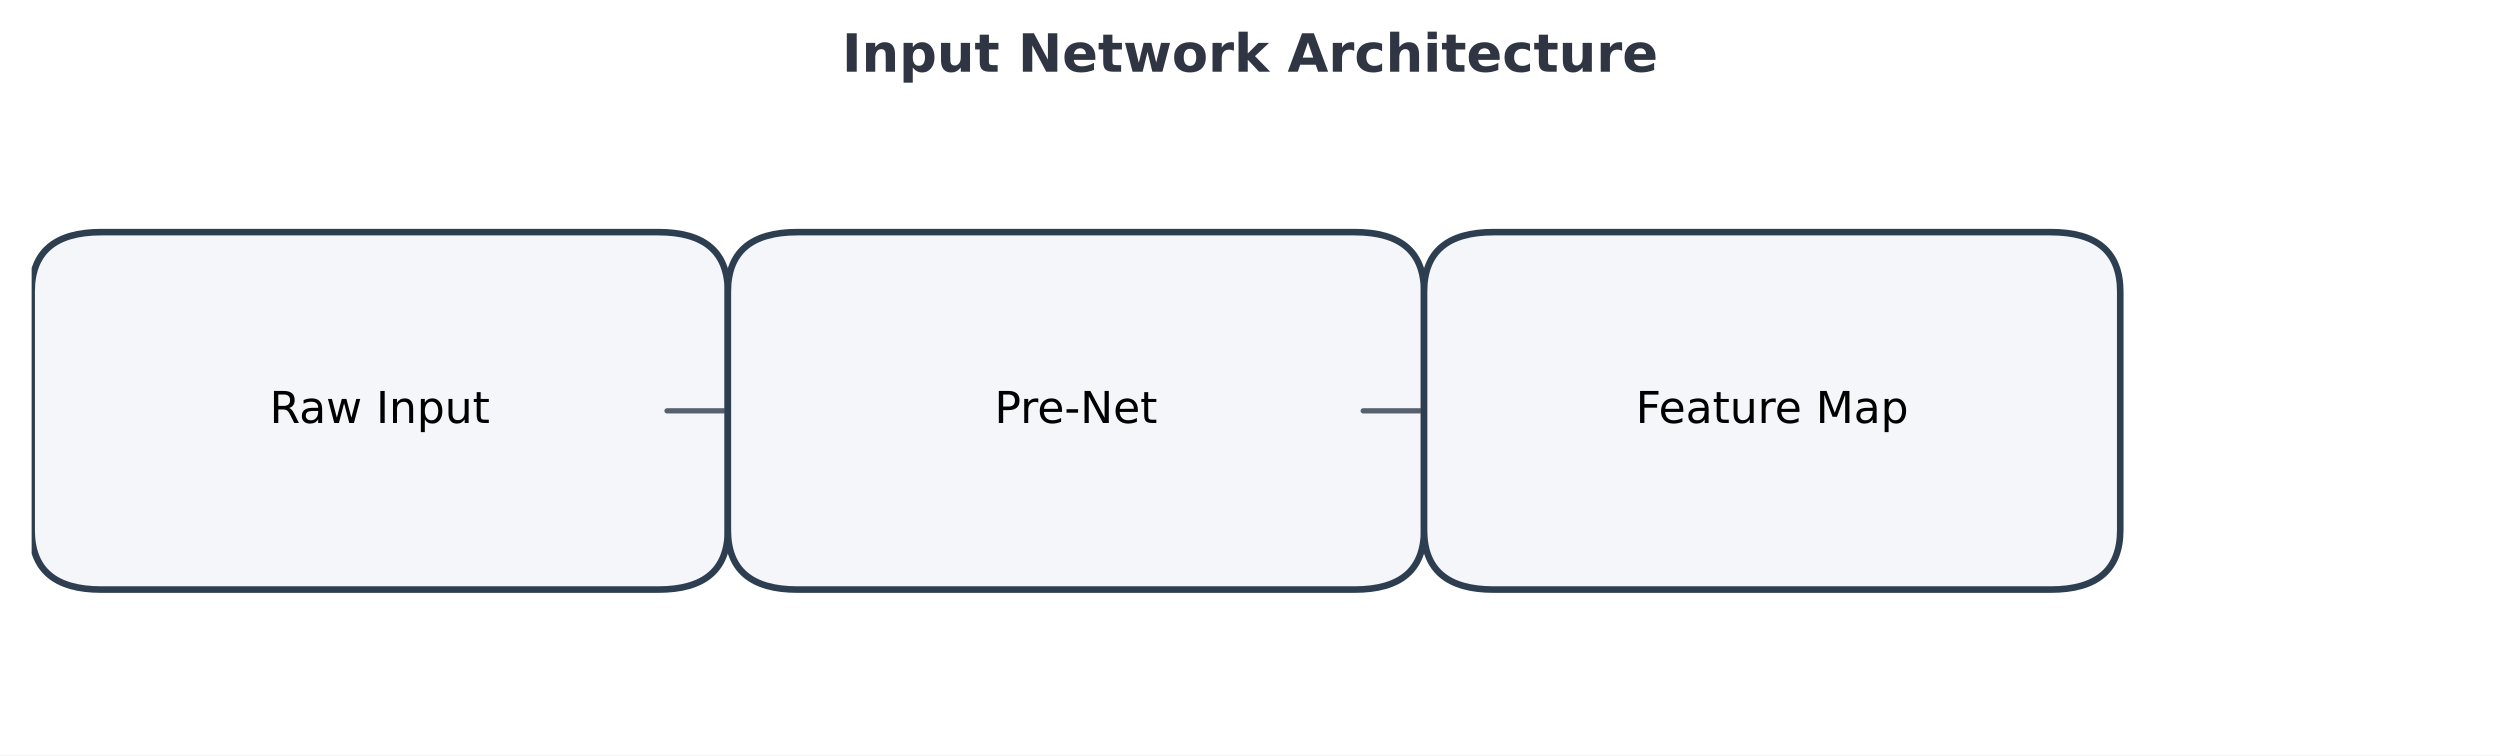
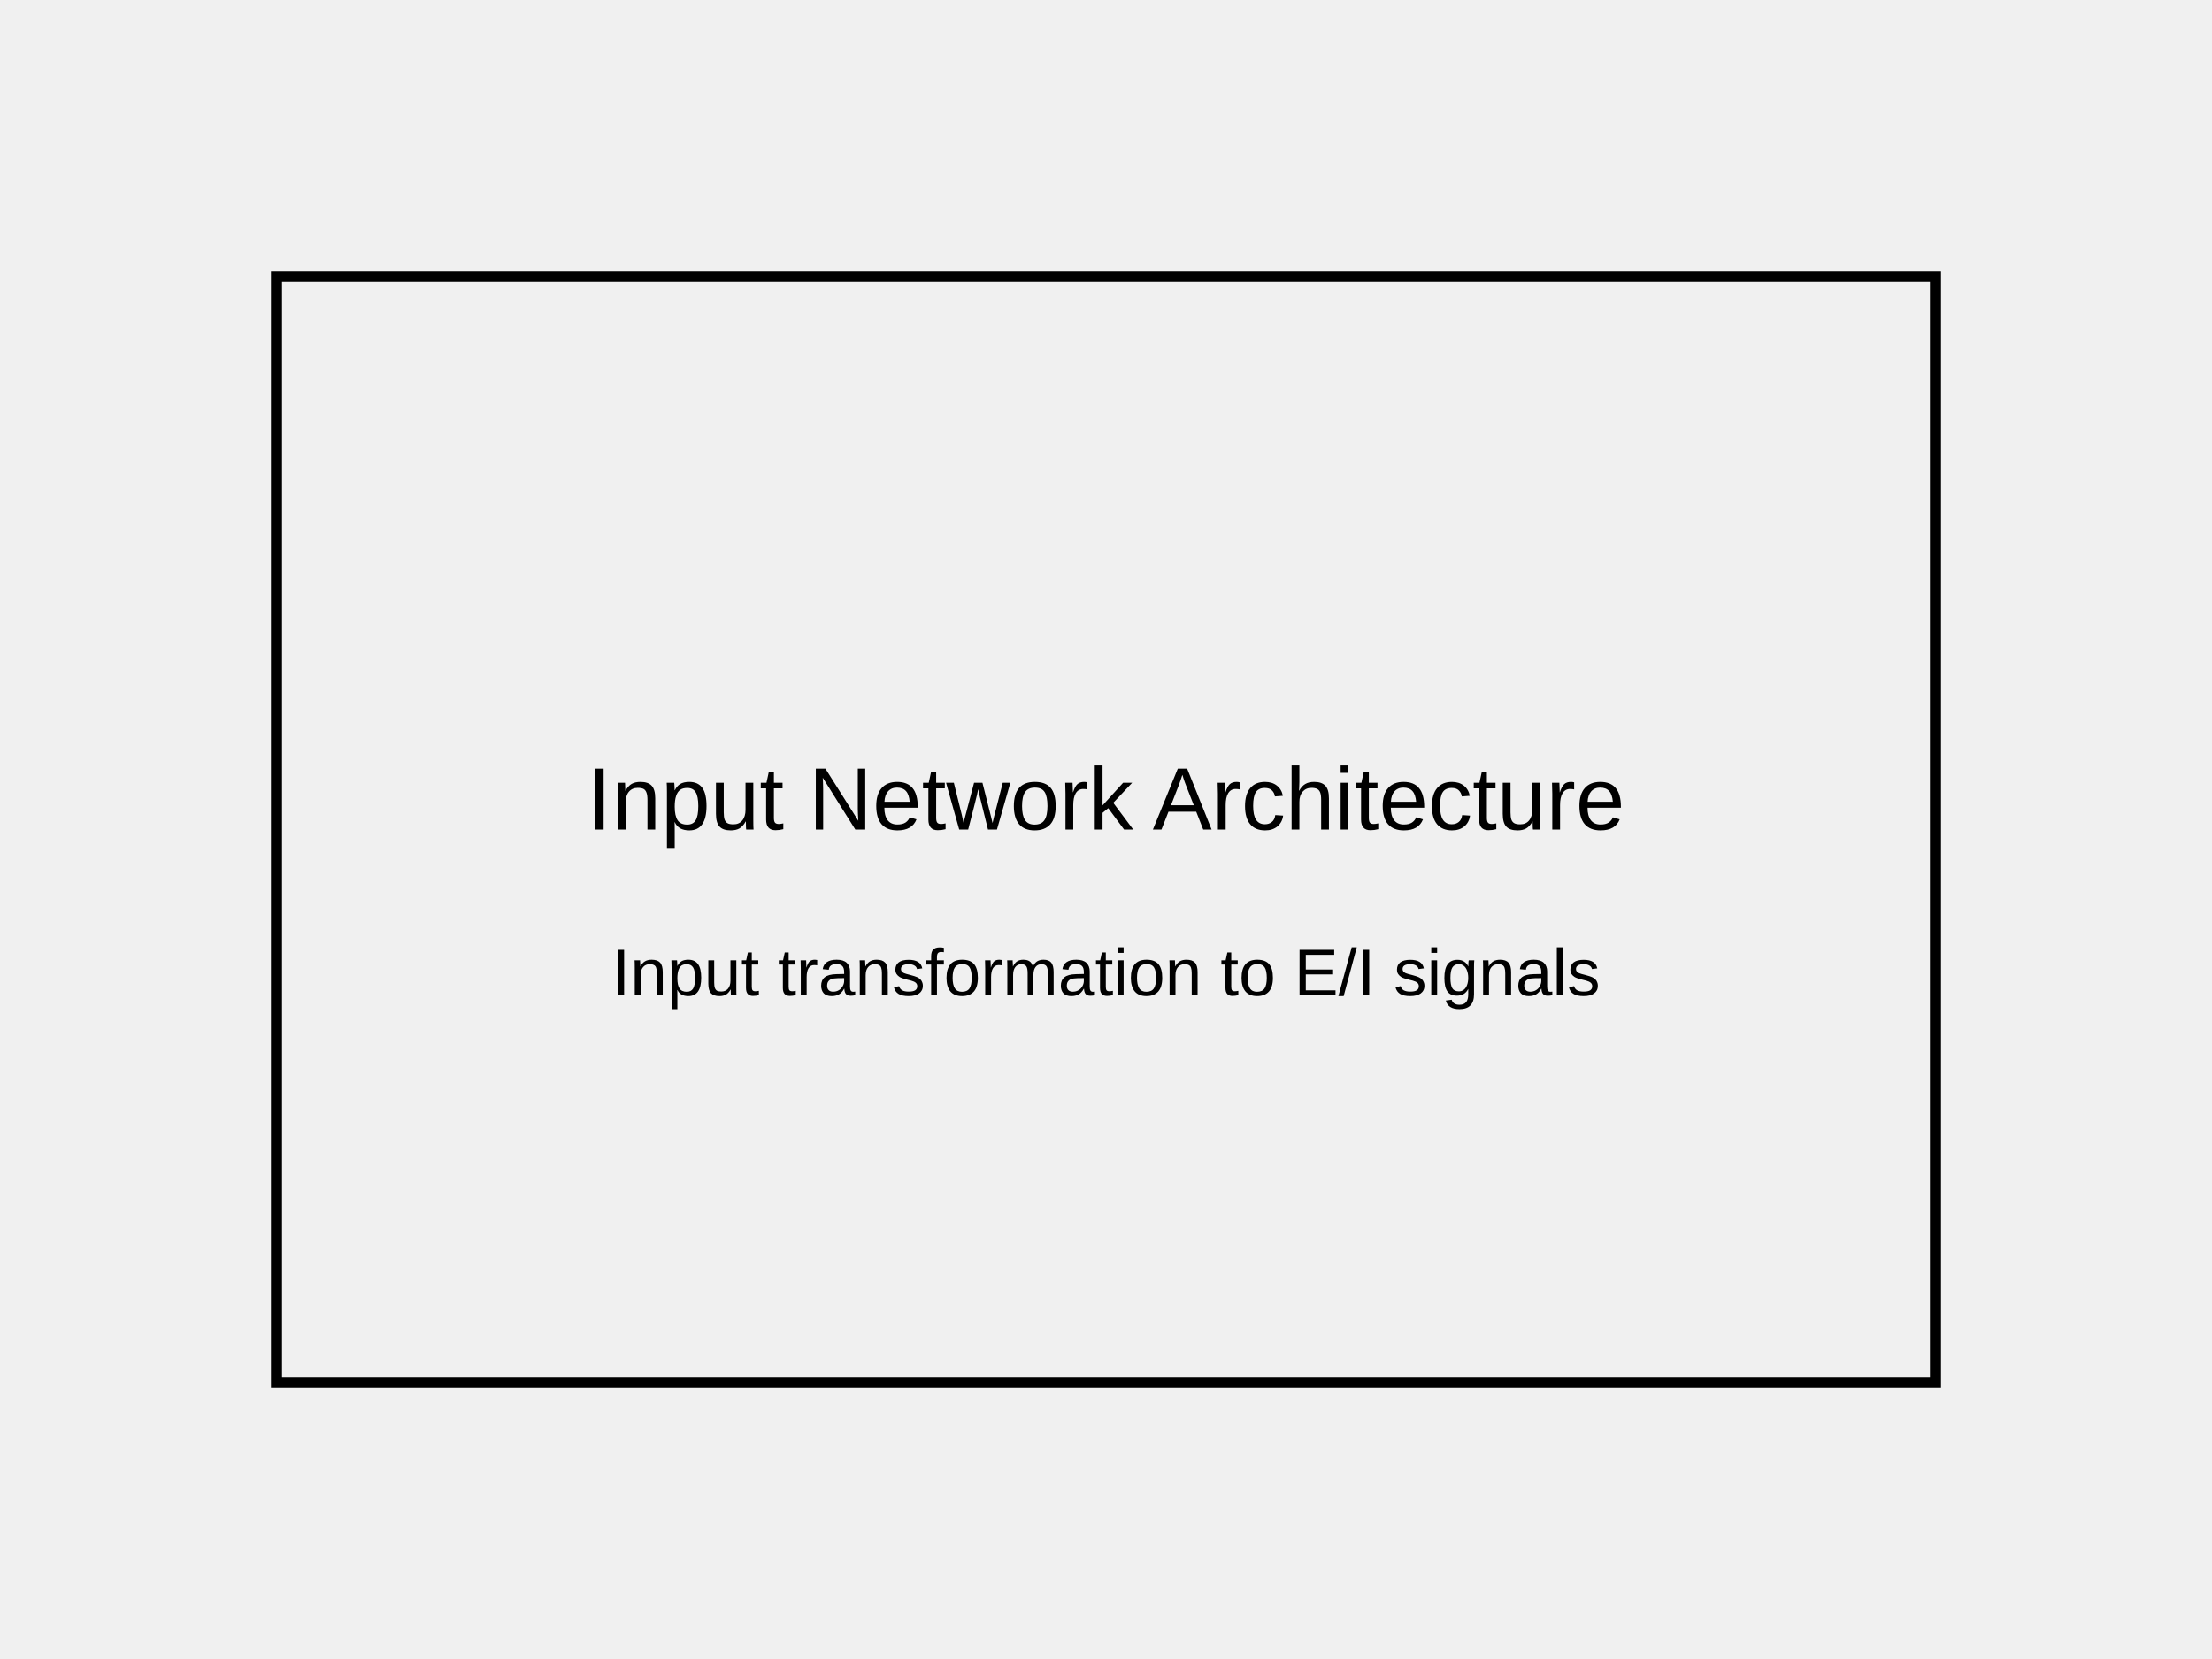
- <svg xmlns="http://www.w3.org/2000/svg" xmlns:xlink="http://www.w3.org/1999/xlink" width="568.8pt" height="171.838pt" viewBox="0 0 568.8 171.838" version="1.1">
-   <defs>
-     <style type="text/css">*{stroke-linejoin: round; stroke-linecap: butt}</style>
-   </defs>
-   <g id="figure_1">
-     <g id="patch_1">
-       <path d="M 0 171.838  L 568.8 171.838  L 568.8 0  L 0 0  z " style="fill: #ffffff" />
-     </g>
-     <g id="axes_1">
-       <g id="patch_2">
-         <path d="M 23.04 134.141  L 149.76 134.141  Q 165.6 134.141 165.6 120.587  L 165.6 66.37  Q 165.6 52.815 149.76 52.815  L 23.04 52.815  Q 7.2 52.815 7.2 66.37  L 7.2 120.587  Q 7.2 134.141 23.04 134.141  z " clip-path="url(#p645bd02803)" style="fill: #f5f6fa; stroke: #2c3e50; stroke-width: 1.5; stroke-linejoin: miter" />
-       </g>
-       <g id="patch_3">
-         <path d="M 151.759 93.478  Q 165.598 93.478 178.095 93.478  " clip-path="url(#p645bd02803)" style="fill: none; stroke: #57606f; stroke-width: 1.2; stroke-linecap: round" />
-         <path d="M 173.295 91.078  L 178.095 93.478  L 173.295 95.878  " clip-path="url(#p645bd02803)" style="fill: none; stroke: #57606f; stroke-width: 1.2; stroke-linecap: round" />
-       </g>
-       <g id="patch_4">
-         <path d="M 181.44 134.141  L 308.16 134.141  Q 324 134.141 324 120.587  L 324 66.37  Q 324 52.815 308.16 52.815  L 181.44 52.815  Q 165.6 52.815 165.6 66.37  L 165.6 120.587  Q 165.6 134.141 181.44 134.141  z " clip-path="url(#p645bd02803)" style="fill: #f5f6fa; stroke: #2c3e50; stroke-width: 1.5; stroke-linejoin: miter" />
-       </g>
-       <g id="patch_5">
-         <path d="M 310.159 93.478  Q 323.998 93.478 336.495 93.478  " clip-path="url(#p645bd02803)" style="fill: none; stroke: #57606f; stroke-width: 1.2; stroke-linecap: round" />
-         <path d="M 331.695 91.078  L 336.495 93.478  L 331.695 95.878  " clip-path="url(#p645bd02803)" style="fill: none; stroke: #57606f; stroke-width: 1.2; stroke-linecap: round" />
-       </g>
-       <g id="patch_6">
-         <path d="M 339.84 134.141  L 466.56 134.141  Q 482.4 134.141 482.4 120.587  L 482.4 66.37  Q 482.4 52.815 466.56 52.815  L 339.84 52.815  Q 324 52.815 324 66.37  L 324 120.587  Q 324 134.141 339.84 134.141  z " clip-path="url(#p645bd02803)" style="fill: #f5f6fa; stroke: #2c3e50; stroke-width: 1.5; stroke-linejoin: miter" />
-       </g>
-       <g id="text_1">
-         <g transform="translate(61.34922 96.2375) scale(0.1 -0.1)">
-           <defs>
-             <path id="DejaVuSans-52" d="M 2841 2188  Q 3044 2119 3236 1894  Q 3428 1669 3622 1275  L 4263 0  L 3584 0  L 2988 1197  Q 2756 1666 2539 1819  Q 2322 1972 1947 1972  L 1259 1972  L 1259 0  L 628 0  L 628 4666  L 2053 4666  Q 2853 4666 3247 4331  Q 3641 3997 3641 3322  Q 3641 2881 3436 2590  Q 3231 2300 2841 2188  z M 1259 4147  L 1259 2491  L 2053 2491  Q 2509 2491 2742 2702  Q 2975 2913 2975 3322  Q 2975 3731 2742 3939  Q 2509 4147 2053 4147  L 1259 4147  z " transform="scale(0.015625)" />
-             <path id="DejaVuSans-61" d="M 2194 1759  Q 1497 1759 1228 1600  Q 959 1441 959 1056  Q 959 750 1161 570  Q 1363 391 1709 391  Q 2188 391 2477 730  Q 2766 1069 2766 1631  L 2766 1759  L 2194 1759  z M 3341 1997  L 3341 0  L 2766 0  L 2766 531  Q 2569 213 2275 61  Q 1981 -91 1556 -91  Q 1019 -91 701 211  Q 384 513 384 1019  Q 384 1609 779 1909  Q 1175 2209 1959 2209  L 2766 2209  L 2766 2266  Q 2766 2663 2505 2880  Q 2244 3097 1772 3097  Q 1472 3097 1187 3025  Q 903 2953 641 2809  L 641 3341  Q 956 3463 1253 3523  Q 1550 3584 1831 3584  Q 2591 3584 2966 3190  Q 3341 2797 3341 1997  z " transform="scale(0.015625)" />
-             <path id="DejaVuSans-77" d="M 269 3500  L 844 3500  L 1563 769  L 2278 3500  L 2956 3500  L 3675 769  L 4391 3500  L 4966 3500  L 4050 0  L 3372 0  L 2619 2869  L 1863 0  L 1184 0  L 269 3500  z " transform="scale(0.015625)" />
-             <path id="DejaVuSans-20" transform="scale(0.015625)" />
-             <path id="DejaVuSans-49" d="M 628 4666  L 1259 4666  L 1259 0  L 628 0  L 628 4666  z " transform="scale(0.015625)" />
-             <path id="DejaVuSans-6e" d="M 3513 2113  L 3513 0  L 2938 0  L 2938 2094  Q 2938 2591 2744 2837  Q 2550 3084 2163 3084  Q 1697 3084 1428 2787  Q 1159 2491 1159 1978  L 1159 0  L 581 0  L 581 3500  L 1159 3500  L 1159 2956  Q 1366 3272 1645 3428  Q 1925 3584 2291 3584  Q 2894 3584 3203 3211  Q 3513 2838 3513 2113  z " transform="scale(0.015625)" />
-             <path id="DejaVuSans-70" d="M 1159 525  L 1159 -1331  L 581 -1331  L 581 3500  L 1159 3500  L 1159 2969  Q 1341 3281 1617 3432  Q 1894 3584 2278 3584  Q 2916 3584 3314 3078  Q 3713 2572 3713 1747  Q 3713 922 3314 415  Q 2916 -91 2278 -91  Q 1894 -91 1617 61  Q 1341 213 1159 525  z M 3116 1747  Q 3116 2381 2855 2742  Q 2594 3103 2138 3103  Q 1681 3103 1420 2742  Q 1159 2381 1159 1747  Q 1159 1113 1420 752  Q 1681 391 2138 391  Q 2594 391 2855 752  Q 3116 1113 3116 1747  z " transform="scale(0.015625)" />
-             <path id="DejaVuSans-75" d="M 544 1381  L 544 3500  L 1119 3500  L 1119 1403  Q 1119 906 1312 657  Q 1506 409 1894 409  Q 2359 409 2629 706  Q 2900 1003 2900 1516  L 2900 3500  L 3475 3500  L 3475 0  L 2900 0  L 2900 538  Q 2691 219 2414 64  Q 2138 -91 1772 -91  Q 1169 -91 856 284  Q 544 659 544 1381  z M 1991 3584  L 1991 3584  z " transform="scale(0.015625)" />
-             <path id="DejaVuSans-74" d="M 1172 4494  L 1172 3500  L 2356 3500  L 2356 3053  L 1172 3053  L 1172 1153  Q 1172 725 1289 603  Q 1406 481 1766 481  L 2356 481  L 2356 0  L 1766 0  Q 1100 0 847 248  Q 594 497 594 1153  L 594 3053  L 172 3053  L 172 3500  L 594 3500  L 594 4494  L 1172 4494  z " transform="scale(0.015625)" />
-           </defs>
-           <use xlink:href="#DejaVuSans-52" />
-           <use xlink:href="#DejaVuSans-61" transform="translate(67.23242 0)" />
-           <use xlink:href="#DejaVuSans-77" transform="translate(128.5117 0)" />
-           <use xlink:href="#DejaVuSans-20" transform="translate(210.2988 0)" />
-           <use xlink:href="#DejaVuSans-49" transform="translate(242.0859 0)" />
-           <use xlink:href="#DejaVuSans-6e" transform="translate(271.5781 0)" />
-           <use xlink:href="#DejaVuSans-70" transform="translate(334.957 0)" />
-           <use xlink:href="#DejaVuSans-75" transform="translate(398.4336 0)" />
-           <use xlink:href="#DejaVuSans-74" transform="translate(461.8125 0)" />
-         </g>
-       </g>
-       <g id="text_2">
-         <g transform="translate(226.2719 96.2375) scale(0.1 -0.1)">
-           <defs>
-             <path id="DejaVuSans-50" d="M 1259 4147  L 1259 2394  L 2053 2394  Q 2494 2394 2734 2622  Q 2975 2850 2975 3272  Q 2975 3691 2734 3919  Q 2494 4147 2053 4147  L 1259 4147  z M 628 4666  L 2053 4666  Q 2838 4666 3239 4311  Q 3641 3956 3641 3272  Q 3641 2581 3239 2228  Q 2838 1875 2053 1875  L 1259 1875  L 1259 0  L 628 0  L 628 4666  z " transform="scale(0.015625)" />
-             <path id="DejaVuSans-72" d="M 2631 2963  Q 2534 3019 2420 3045  Q 2306 3072 2169 3072  Q 1681 3072 1420 2755  Q 1159 2438 1159 1844  L 1159 0  L 581 0  L 581 3500  L 1159 3500  L 1159 2956  Q 1341 3275 1631 3429  Q 1922 3584 2338 3584  Q 2397 3584 2469 3576  Q 2541 3569 2628 3553  L 2631 2963  z " transform="scale(0.015625)" />
-             <path id="DejaVuSans-65" d="M 3597 1894  L 3597 1613  L 953 1613  Q 991 1019 1311 708  Q 1631 397 2203 397  Q 2534 397 2845 478  Q 3156 559 3463 722  L 3463 178  Q 3153 47 2828 -22  Q 2503 -91 2169 -91  Q 1331 -91 842 396  Q 353 884 353 1716  Q 353 2575 817 3079  Q 1281 3584 2069 3584  Q 2775 3584 3186 3129  Q 3597 2675 3597 1894  z M 3022 2063  Q 3016 2534 2758 2815  Q 2500 3097 2075 3097  Q 1594 3097 1305 2825  Q 1016 2553 972 2059  L 3022 2063  z " transform="scale(0.015625)" />
-             <path id="DejaVuSans-2d" d="M 313 2009  L 1997 2009  L 1997 1497  L 313 1497  L 313 2009  z " transform="scale(0.015625)" />
-             <path id="DejaVuSans-4e" d="M 628 4666  L 1478 4666  L 3547 763  L 3547 4666  L 4159 4666  L 4159 0  L 3309 0  L 1241 3903  L 1241 0  L 628 0  L 628 4666  z " transform="scale(0.015625)" />
-           </defs>
-           <use xlink:href="#DejaVuSans-50" />
-           <use xlink:href="#DejaVuSans-72" transform="translate(58.55273 0)" />
-           <use xlink:href="#DejaVuSans-65" transform="translate(97.41602 0)" />
-           <use xlink:href="#DejaVuSans-2d" transform="translate(158.9395 0)" />
-           <use xlink:href="#DejaVuSans-4e" transform="translate(195.0234 0)" />
-           <use xlink:href="#DejaVuSans-65" transform="translate(269.8281 0)" />
-           <use xlink:href="#DejaVuSans-74" transform="translate(331.3516 0)" />
-         </g>
-       </g>
-       <g id="text_3">
-         <g transform="translate(372.1687 96.2375) scale(0.1 -0.1)">
-           <defs>
-             <path id="DejaVuSans-46" d="M 628 4666  L 3309 4666  L 3309 4134  L 1259 4134  L 1259 2759  L 3109 2759  L 3109 2228  L 1259 2228  L 1259 0  L 628 0  L 628 4666  z " transform="scale(0.015625)" />
-             <path id="DejaVuSans-4d" d="M 628 4666  L 1569 4666  L 2759 1491  L 3956 4666  L 4897 4666  L 4897 0  L 4281 0  L 4281 4097  L 3078 897  L 2444 897  L 1241 4097  L 1241 0  L 628 0  L 628 4666  z " transform="scale(0.015625)" />
-           </defs>
-           <use xlink:href="#DejaVuSans-46" />
-           <use xlink:href="#DejaVuSans-65" transform="translate(52.01953 0)" />
-           <use xlink:href="#DejaVuSans-61" transform="translate(113.543 0)" />
-           <use xlink:href="#DejaVuSans-74" transform="translate(174.8223 0)" />
-           <use xlink:href="#DejaVuSans-75" transform="translate(214.0312 0)" />
-           <use xlink:href="#DejaVuSans-72" transform="translate(277.4102 0)" />
-           <use xlink:href="#DejaVuSans-65" transform="translate(316.2734 0)" />
-           <use xlink:href="#DejaVuSans-20" transform="translate(377.7969 0)" />
-           <use xlink:href="#DejaVuSans-4d" transform="translate(409.584 0)" />
-           <use xlink:href="#DejaVuSans-61" transform="translate(495.8633 0)" />
-           <use xlink:href="#DejaVuSans-70" transform="translate(557.1426 0)" />
-         </g>
-       </g>
-       <g id="text_4">
-         <g style="fill: #2f3542" transform="translate(191.5631 16.31812) scale(0.12 -0.12)">
-           <defs>
-             <path id="DejaVuSans-Bold-49" d="M 588 4666  L 1791 4666  L 1791 0  L 588 0  L 588 4666  z " transform="scale(0.015625)" />
-             <path id="DejaVuSans-Bold-6e" d="M 4056 2131  L 4056 0  L 2931 0  L 2931 347  L 2931 1631  Q 2931 2084 2911 2256  Q 2891 2428 2841 2509  Q 2775 2619 2662 2680  Q 2550 2741 2406 2741  Q 2056 2741 1856 2470  Q 1656 2200 1656 1722  L 1656 0  L 538 0  L 538 3500  L 1656 3500  L 1656 2988  Q 1909 3294 2193 3439  Q 2478 3584 2822 3584  Q 3428 3584 3742 3212  Q 4056 2841 4056 2131  z " transform="scale(0.015625)" />
-             <path id="DejaVuSans-Bold-70" d="M 1656 506  L 1656 -1331  L 538 -1331  L 538 3500  L 1656 3500  L 1656 2988  Q 1888 3294 2169 3439  Q 2450 3584 2816 3584  Q 3463 3584 3878 3070  Q 4294 2556 4294 1747  Q 4294 938 3878 423  Q 3463 -91 2816 -91  Q 2450 -91 2169 54  Q 1888 200 1656 506  z M 2400 2772  Q 2041 2772 1848 2508  Q 1656 2244 1656 1747  Q 1656 1250 1848 986  Q 2041 722 2400 722  Q 2759 722 2948 984  Q 3138 1247 3138 1747  Q 3138 2247 2948 2509  Q 2759 2772 2400 2772  z " transform="scale(0.015625)" />
-             <path id="DejaVuSans-Bold-75" d="M 500 1363  L 500 3500  L 1625 3500  L 1625 3150  Q 1625 2866 1622 2436  Q 1619 2006 1619 1863  Q 1619 1441 1641 1255  Q 1663 1069 1716 984  Q 1784 875 1895 815  Q 2006 756 2150 756  Q 2500 756 2700 1025  Q 2900 1294 2900 1772  L 2900 3500  L 4019 3500  L 4019 0  L 2900 0  L 2900 506  Q 2647 200 2364 54  Q 2081 -91 1741 -91  Q 1134 -91 817 281  Q 500 653 500 1363  z " transform="scale(0.015625)" />
-             <path id="DejaVuSans-Bold-74" d="M 1759 4494  L 1759 3500  L 2913 3500  L 2913 2700  L 1759 2700  L 1759 1216  Q 1759 972 1856 886  Q 1953 800 2241 800  L 2816 800  L 2816 0  L 1856 0  Q 1194 0 917 276  Q 641 553 641 1216  L 641 2700  L 84 2700  L 84 3500  L 641 3500  L 641 4494  L 1759 4494  z " transform="scale(0.015625)" />
-             <path id="DejaVuSans-Bold-20" transform="scale(0.015625)" />
-             <path id="DejaVuSans-Bold-4e" d="M 588 4666  L 1931 4666  L 3628 1466  L 3628 4666  L 4769 4666  L 4769 0  L 3425 0  L 1728 3200  L 1728 0  L 588 0  L 588 4666  z " transform="scale(0.015625)" />
-             <path id="DejaVuSans-Bold-65" d="M 4031 1759  L 4031 1441  L 1416 1441  Q 1456 1047 1700 850  Q 1944 653 2381 653  Q 2734 653 3104 758  Q 3475 863 3866 1075  L 3866 213  Q 3469 63 3072 -14  Q 2675 -91 2278 -91  Q 1328 -91 801 392  Q 275 875 275 1747  Q 275 2603 792 3093  Q 1309 3584 2216 3584  Q 3041 3584 3536 3087  Q 4031 2591 4031 1759  z M 2881 2131  Q 2881 2450 2695 2645  Q 2509 2841 2209 2841  Q 1884 2841 1681 2658  Q 1478 2475 1428 2131  L 2881 2131  z " transform="scale(0.015625)" />
-             <path id="DejaVuSans-Bold-77" d="M 225 3500  L 1313 3500  L 1900 1088  L 2491 3500  L 3425 3500  L 4013 1113  L 4603 3500  L 5691 3500  L 4769 0  L 3547 0  L 2956 2406  L 2369 0  L 1147 0  L 225 3500  z " transform="scale(0.015625)" />
-             <path id="DejaVuSans-Bold-6f" d="M 2203 2784  Q 1831 2784 1636 2517  Q 1441 2250 1441 1747  Q 1441 1244 1636 976  Q 1831 709 2203 709  Q 2569 709 2762 976  Q 2956 1244 2956 1747  Q 2956 2250 2762 2517  Q 2569 2784 2203 2784  z M 2203 3584  Q 3106 3584 3614 3096  Q 4122 2609 4122 1747  Q 4122 884 3614 396  Q 3106 -91 2203 -91  Q 1297 -91 786 396  Q 275 884 275 1747  Q 275 2609 786 3096  Q 1297 3584 2203 3584  z " transform="scale(0.015625)" />
-             <path id="DejaVuSans-Bold-72" d="M 3138 2547  Q 2991 2616 2845 2648  Q 2700 2681 2553 2681  Q 2122 2681 1889 2404  Q 1656 2128 1656 1613  L 1656 0  L 538 0  L 538 3500  L 1656 3500  L 1656 2925  Q 1872 3269 2151 3426  Q 2431 3584 2822 3584  Q 2878 3584 2943 3579  Q 3009 3575 3134 3559  L 3138 2547  z " transform="scale(0.015625)" />
-             <path id="DejaVuSans-Bold-6b" d="M 538 4863  L 1656 4863  L 1656 2216  L 2944 3500  L 4244 3500  L 2534 1894  L 4378 0  L 3022 0  L 1656 1459  L 1656 0  L 538 0  L 538 4863  z " transform="scale(0.015625)" />
-             <path id="DejaVuSans-Bold-41" d="M 3419 850  L 1538 850  L 1241 0  L 31 0  L 1759 4666  L 3194 4666  L 4922 0  L 3713 0  L 3419 850  z M 1838 1716  L 3116 1716  L 2478 3572  L 1838 1716  z " transform="scale(0.015625)" />
-             <path id="DejaVuSans-Bold-63" d="M 3366 3391  L 3366 2478  Q 3138 2634 2908 2709  Q 2678 2784 2431 2784  Q 1963 2784 1702 2511  Q 1441 2238 1441 1747  Q 1441 1256 1702 982  Q 1963 709 2431 709  Q 2694 709 2930 787  Q 3166 866 3366 1019  L 3366 103  Q 3103 6 2833 -42  Q 2563 -91 2291 -91  Q 1344 -91 809 395  Q 275 881 275 1747  Q 275 2613 809 3098  Q 1344 3584 2291 3584  Q 2566 3584 2833 3536  Q 3100 3488 3366 3391  z " transform="scale(0.015625)" />
-             <path id="DejaVuSans-Bold-68" d="M 4056 2131  L 4056 0  L 2931 0  L 2931 347  L 2931 1625  Q 2931 2084 2911 2256  Q 2891 2428 2841 2509  Q 2775 2619 2662 2680  Q 2550 2741 2406 2741  Q 2056 2741 1856 2470  Q 1656 2200 1656 1722  L 1656 0  L 538 0  L 538 4863  L 1656 4863  L 1656 2988  Q 1909 3294 2193 3439  Q 2478 3584 2822 3584  Q 3428 3584 3742 3212  Q 4056 2841 4056 2131  z " transform="scale(0.015625)" />
-             <path id="DejaVuSans-Bold-69" d="M 538 3500  L 1656 3500  L 1656 0  L 538 0  L 538 3500  z M 538 4863  L 1656 4863  L 1656 3950  L 538 3950  L 538 4863  z " transform="scale(0.015625)" />
-           </defs>
-           <use xlink:href="#DejaVuSans-Bold-49" />
-           <use xlink:href="#DejaVuSans-Bold-6e" transform="translate(37.20703 0)" />
-           <use xlink:href="#DejaVuSans-Bold-70" transform="translate(108.3984 0)" />
-           <use xlink:href="#DejaVuSans-Bold-75" transform="translate(179.9805 0)" />
-           <use xlink:href="#DejaVuSans-Bold-74" transform="translate(251.1719 0)" />
-           <use xlink:href="#DejaVuSans-Bold-20" transform="translate(298.9746 0)" />
-           <use xlink:href="#DejaVuSans-Bold-4e" transform="translate(333.7891 0)" />
-           <use xlink:href="#DejaVuSans-Bold-65" transform="translate(417.4805 0)" />
-           <use xlink:href="#DejaVuSans-Bold-74" transform="translate(485.3027 0)" />
-           <use xlink:href="#DejaVuSans-Bold-77" transform="translate(533.1055 0)" />
-           <use xlink:href="#DejaVuSans-Bold-6f" transform="translate(625.4883 0)" />
-           <use xlink:href="#DejaVuSans-Bold-72" transform="translate(694.1895 0)" />
-           <use xlink:href="#DejaVuSans-Bold-6b" transform="translate(743.5059 0)" />
-           <use xlink:href="#DejaVuSans-Bold-20" transform="translate(810.0098 0)" />
-           <use xlink:href="#DejaVuSans-Bold-41" transform="translate(844.8242 0)" />
-           <use xlink:href="#DejaVuSans-Bold-72" transform="translate(922.2168 0)" />
-           <use xlink:href="#DejaVuSans-Bold-63" transform="translate(971.5332 0)" />
-           <use xlink:href="#DejaVuSans-Bold-68" transform="translate(1030.811 0)" />
-           <use xlink:href="#DejaVuSans-Bold-69" transform="translate(1102.002 0)" />
-           <use xlink:href="#DejaVuSans-Bold-74" transform="translate(1136.279 0)" />
-           <use xlink:href="#DejaVuSans-Bold-65" transform="translate(1184.082 0)" />
-           <use xlink:href="#DejaVuSans-Bold-63" transform="translate(1251.904 0)" />
-           <use xlink:href="#DejaVuSans-Bold-74" transform="translate(1311.182 0)" />
-           <use xlink:href="#DejaVuSans-Bold-75" transform="translate(1358.984 0)" />
-           <use xlink:href="#DejaVuSans-Bold-72" transform="translate(1430.176 0)" />
-           <use xlink:href="#DejaVuSans-Bold-65" transform="translate(1479.492 0)" />
-         </g>
-       </g>
-     </g>
-   </g>
-   <defs>
-     <clipPath id="p645bd02803">
-       <rect x="7.2" y="22.318" width="554.4" height="142.32" />
-     </clipPath>
-   </defs>
+ <svg xmlns="http://www.w3.org/2000/svg" width="400" height="300">
+   <rect x="50" y="50" width="300" height="200" fill="none" stroke="black" stroke-width="2" />
+   <text x="200" y="150" text-anchor="middle" font-family="Arial" font-size="16">
+                 Input Network Architecture
+             </text>
+   <text x="200" y="180" text-anchor="middle" font-family="Arial" font-size="12">
+                 Input transformation to E/I signals
+             </text>
</svg>
